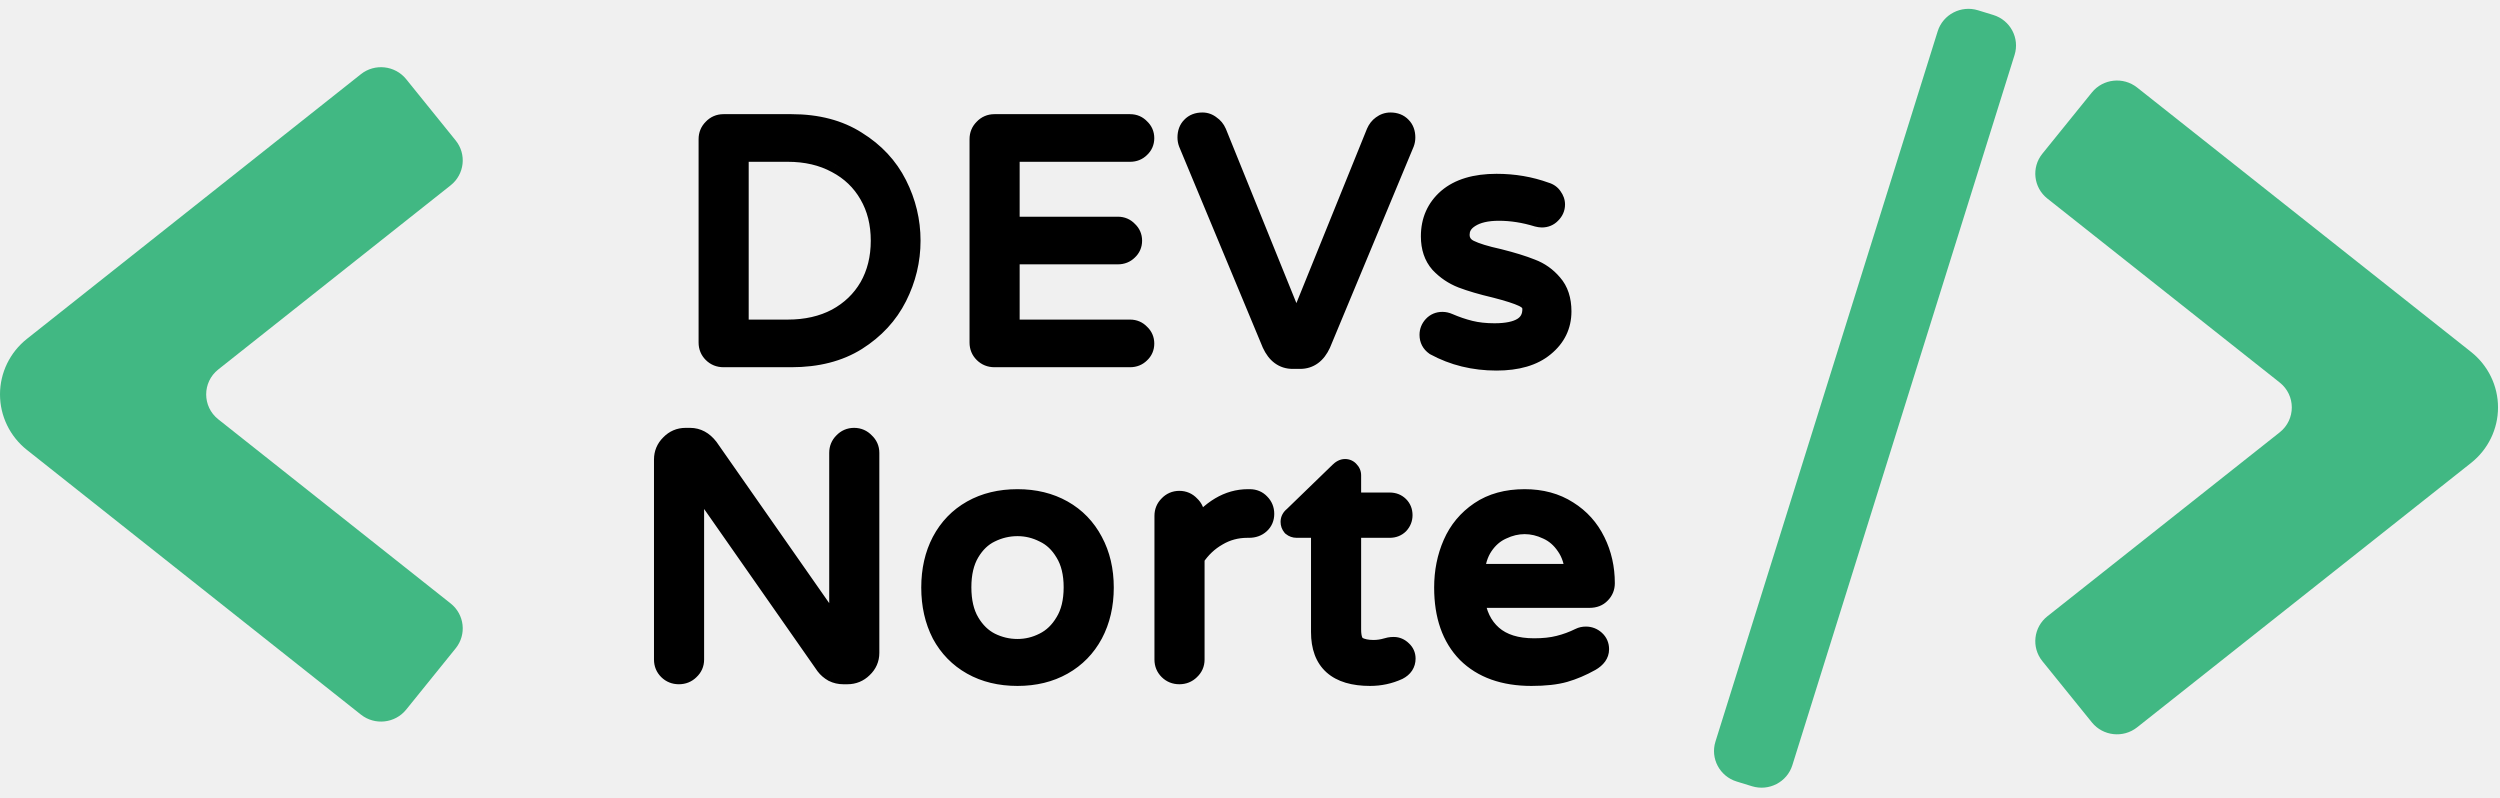
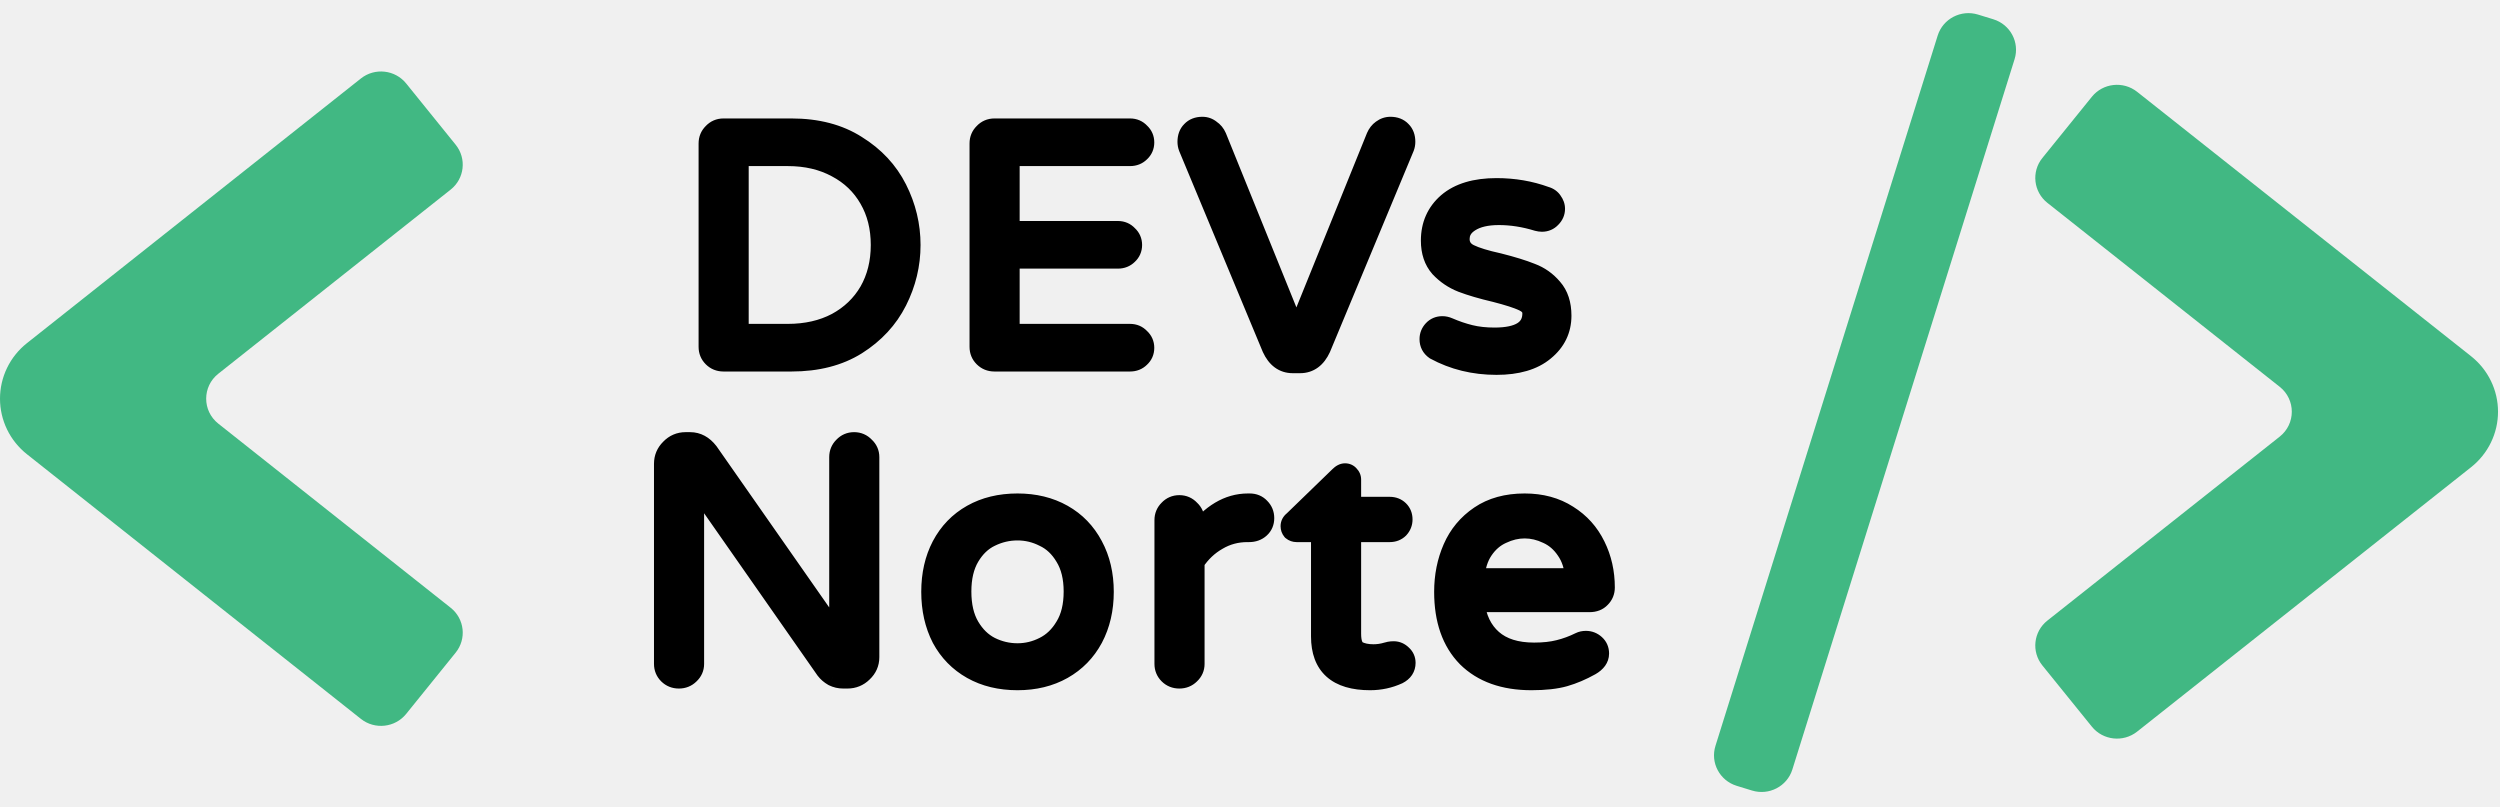
- <svg xmlns="http://www.w3.org/2000/svg" width="188" height="60" viewBox="0 0 188 60" fill="none">
+ <svg xmlns="http://www.w3.org/2000/svg" width="93" height="30" viewBox="0 0 188 60" fill="none">
  <g clip-path="url(#clip0_450_6)">
    <path d="M27.139 53.737C28.183 54.565 29.708 54.398 30.544 53.363L34.267 48.754C35.103 47.719 34.934 46.208 33.889 45.38L16.414 31.532C15.202 30.572 15.202 28.745 16.414 27.784L33.889 13.936C34.934 13.108 35.103 11.598 34.267 10.562L30.544 5.954C29.708 4.919 28.183 4.751 27.139 5.579L2.028 25.48C1.395 25.981 0.884 26.617 0.533 27.34C0.182 28.063 0 28.856 0 29.658C0 30.461 0.182 31.253 0.533 31.976C0.884 32.7 1.395 33.336 2.028 33.837L27.139 53.737Z" fill="#41B883" />
    <path d="M160.711 54.696C159.666 55.523 158.143 55.355 157.308 54.322L153.586 49.719C152.749 48.684 152.918 47.172 153.964 46.344L171.433 32.513C172.647 31.553 172.647 29.724 171.433 28.764L153.964 14.933C152.918 14.105 152.749 12.593 153.586 11.558L157.308 6.955C158.143 5.922 159.666 5.754 160.711 6.581L185.823 26.464C186.456 26.965 186.967 27.6 187.318 28.323C187.669 29.045 187.851 29.837 187.851 30.638C187.851 31.44 187.669 32.232 187.318 32.954C186.967 33.677 186.456 34.312 185.823 34.813L160.711 54.696Z" fill="#41B883" />
    <path d="M149.899 1.127L148.745 0.773C147.466 0.38 146.109 1.089 145.713 2.355L129.002 55.768C128.606 57.034 129.321 58.379 130.599 58.771L131.754 59.126C133.032 59.518 134.389 58.81 134.785 57.544L151.496 4.13C151.892 2.864 151.177 1.52 149.899 1.127Z" fill="#41B883" />
    <path d="M54.406 26.895C54.083 26.895 53.812 26.785 53.591 26.567C53.371 26.349 53.261 26.08 53.261 25.761V10.464C53.261 10.145 53.371 9.876 53.591 9.658C53.812 9.423 54.083 9.305 54.406 9.305H59.519C61.452 9.305 63.088 9.733 64.428 10.59C65.785 11.43 66.802 12.522 67.481 13.866C68.159 15.21 68.498 16.622 68.498 18.1C68.498 19.578 68.159 20.989 67.481 22.334C66.802 23.677 65.785 24.778 64.428 25.635C63.088 26.475 61.452 26.895 59.519 26.895H54.406ZM59.239 24.753C60.629 24.753 61.85 24.476 62.902 23.921C63.953 23.35 64.767 22.569 65.344 21.578C65.921 20.57 66.209 19.41 66.209 18.1C66.209 16.79 65.921 15.639 65.344 14.648C64.767 13.639 63.953 12.858 62.902 12.304C61.85 11.733 60.629 11.447 59.239 11.447H55.576V24.753H59.239ZM74.781 26.895C74.459 26.895 74.187 26.785 73.967 26.567C73.746 26.349 73.636 26.08 73.636 25.761V10.464C73.636 10.145 73.746 9.876 73.967 9.658C74.187 9.423 74.459 9.305 74.781 9.305H84.982C85.287 9.305 85.541 9.414 85.745 9.633C85.965 9.834 86.076 10.086 86.076 10.389C86.076 10.691 85.965 10.943 85.745 11.145C85.541 11.346 85.287 11.447 84.982 11.447H75.951V17.016H84.066C84.371 17.016 84.626 17.125 84.829 17.344C85.049 17.546 85.16 17.797 85.16 18.1C85.16 18.402 85.049 18.654 84.829 18.856C84.626 19.058 84.371 19.158 84.066 19.158H75.951V24.753H84.982C85.287 24.753 85.541 24.862 85.745 25.08C85.965 25.282 86.076 25.534 86.076 25.836C86.076 26.139 85.965 26.391 85.745 26.592C85.541 26.794 85.287 26.895 84.982 26.895H74.781ZM97.21 27.021C96.514 27.021 95.989 26.634 95.632 25.861L89.349 10.767C89.298 10.632 89.273 10.489 89.273 10.338C89.273 9.985 89.375 9.708 89.578 9.507C89.782 9.288 90.061 9.179 90.418 9.179C90.655 9.179 90.867 9.255 91.054 9.406C91.257 9.54 91.41 9.725 91.511 9.96L97.489 24.727L103.467 9.96C103.569 9.725 103.713 9.54 103.9 9.406C104.103 9.255 104.324 9.179 104.561 9.179C104.917 9.179 105.197 9.288 105.401 9.507C105.604 9.708 105.706 9.985 105.706 10.338C105.706 10.489 105.681 10.632 105.63 10.767L99.346 25.861C98.99 26.634 98.465 27.021 97.769 27.021H97.21ZM112.537 27.147C110.841 27.147 109.298 26.769 107.907 26.013C107.619 25.811 107.475 25.534 107.475 25.181C107.475 24.912 107.568 24.677 107.755 24.476C107.941 24.274 108.179 24.173 108.467 24.173C108.619 24.173 108.772 24.207 108.925 24.274C109.467 24.509 110.01 24.694 110.553 24.828C111.095 24.963 111.706 25.03 112.384 25.03C114.267 25.03 115.208 24.433 115.208 23.241C115.208 22.854 114.987 22.56 114.547 22.359C114.123 22.157 113.419 21.93 112.435 21.678C111.435 21.443 110.604 21.2 109.942 20.948C109.298 20.695 108.738 20.317 108.263 19.814C107.805 19.293 107.577 18.612 107.577 17.772C107.577 16.596 108 15.639 108.848 14.899C109.713 14.16 110.943 13.791 112.537 13.791C113.843 13.791 115.072 14.001 116.225 14.421C116.463 14.488 116.641 14.614 116.76 14.799C116.895 14.983 116.963 15.177 116.963 15.378C116.963 15.647 116.861 15.882 116.658 16.084C116.471 16.285 116.234 16.386 115.946 16.386C115.861 16.386 115.751 16.369 115.615 16.336C114.631 16.034 113.665 15.882 112.715 15.882C111.799 15.882 111.078 16.05 110.553 16.386C110.044 16.706 109.79 17.125 109.79 17.646C109.79 18.15 110.027 18.52 110.502 18.755C110.977 18.99 111.714 19.217 112.715 19.436C113.716 19.688 114.53 19.939 115.157 20.192C115.785 20.427 116.319 20.805 116.76 21.326C117.218 21.846 117.447 22.544 117.447 23.417C117.447 24.492 117.014 25.383 116.149 26.088C115.301 26.794 114.097 27.147 112.537 27.147Z" fill="black" />
    <path d="M53.591 26.567L54.105 26.058L53.591 26.567ZM53.591 9.658L54.105 10.167L54.115 10.158L54.124 10.148L53.591 9.658ZM64.428 10.59L64.034 11.195L64.038 11.198L64.043 11.201L64.428 10.59ZM67.481 13.866L66.831 14.188L67.481 13.866ZM67.481 22.333L66.831 22.012L67.481 22.333ZM64.428 25.635L64.817 26.243L64.819 26.242L64.428 25.635ZM62.902 23.921L63.243 24.556L63.247 24.554L63.251 24.552L62.902 23.921ZM65.344 21.577L65.974 21.937L65.975 21.935L65.976 21.932L65.344 21.577ZM65.344 14.647L64.712 15.002L64.713 15.005L64.714 15.007L65.344 14.647ZM62.902 12.304L62.552 12.935L62.556 12.937L62.56 12.939L62.902 12.304ZM55.576 11.447V10.727H54.849V11.447H55.576ZM55.576 24.753H54.849V25.473H55.576V24.753ZM54.406 26.175C54.269 26.175 54.184 26.136 54.105 26.058L53.078 27.076C53.439 27.435 53.898 27.615 54.406 27.615V26.175ZM54.105 26.058C54.026 25.98 53.987 25.896 53.987 25.761H52.534C52.534 26.264 52.716 26.718 53.078 27.076L54.105 26.058ZM53.987 25.761V10.464H52.534V25.761H53.987ZM53.987 10.464C53.987 10.329 54.026 10.245 54.105 10.167L53.078 9.149C52.716 9.507 52.534 9.961 52.534 10.464H53.987ZM54.124 10.148C54.208 10.058 54.287 10.025 54.406 10.025V8.585C53.88 8.585 53.416 8.787 53.059 9.168L54.124 10.148ZM54.406 10.025H59.519V8.585H54.406V10.025ZM59.519 10.025C61.342 10.025 62.834 10.428 64.034 11.195L64.822 9.985C63.342 9.039 61.562 8.585 59.519 8.585V10.025ZM64.043 11.201C65.293 11.975 66.216 12.969 66.831 14.188L68.131 13.544C67.389 12.075 66.277 10.886 64.813 9.98L64.043 11.201ZM66.831 14.188C67.459 15.434 67.771 16.735 67.771 18.1H69.225C69.225 16.508 68.859 14.986 68.131 13.544L66.831 14.188ZM67.771 18.1C67.771 19.465 67.459 20.766 66.831 22.012L68.131 22.655C68.859 21.213 69.225 19.692 69.225 18.1H67.771ZM66.831 22.012C66.215 23.232 65.29 24.236 64.038 25.027L64.819 26.242C66.279 25.319 67.39 24.123 68.131 22.655L66.831 22.012ZM64.04 25.026C62.839 25.779 61.344 26.175 59.519 26.175V27.615C61.559 27.615 63.338 27.17 64.817 26.243L64.04 25.026ZM59.519 26.175H54.406V27.615H59.519V26.175ZM59.239 25.473C60.728 25.473 62.07 25.175 63.243 24.556L62.56 23.285C61.63 23.776 60.53 24.033 59.239 24.033V25.473ZM63.251 24.552C64.415 23.92 65.328 23.047 65.974 21.937L64.714 21.218C64.207 22.09 63.492 22.779 62.552 23.29L63.251 24.552ZM65.976 21.932C66.623 20.803 66.936 19.518 66.936 18.1H65.482C65.482 19.302 65.218 20.336 64.712 21.223L65.976 21.932ZM66.936 18.1C66.936 16.682 66.623 15.404 65.974 14.288L64.714 15.007C65.218 15.874 65.482 16.897 65.482 18.1H66.936ZM65.976 14.293C65.33 13.163 64.414 12.286 63.243 11.668L62.56 12.939C63.492 13.431 64.204 14.116 64.712 15.002L65.976 14.293ZM63.251 11.672C62.077 11.034 60.732 10.727 59.239 10.727V12.167C60.527 12.167 61.624 12.431 62.552 12.935L63.251 11.672ZM59.239 10.727H55.576V12.167H59.239V10.727ZM54.849 11.447V24.753H56.302V11.447H54.849ZM55.576 25.473H59.239V24.033H55.576V25.473ZM73.967 26.567L74.481 26.058L73.967 26.567ZM73.967 9.658L74.481 10.167L74.49 10.158L74.499 10.148L73.967 9.658ZM85.745 9.633L85.211 10.121L85.23 10.142L85.252 10.162L85.745 9.633ZM85.745 11.145L85.252 10.616L85.241 10.625L85.231 10.636L85.745 11.145ZM75.951 11.447V10.727H75.224V11.447H75.951ZM75.951 17.016H75.224V17.736H75.951V17.016ZM84.829 17.344L84.295 17.832L84.315 17.853L84.336 17.873L84.829 17.344ZM84.829 18.856L84.336 18.327L84.325 18.337L84.315 18.347L84.829 18.856ZM75.951 19.158V18.438H75.224V19.158H75.951ZM75.951 24.753H75.224V25.473H75.951V24.753ZM85.745 25.08L85.211 25.569L85.23 25.59L85.252 25.609L85.745 25.08ZM85.745 26.592L85.252 26.063L85.241 26.073L85.231 26.083L85.745 26.592ZM74.781 26.175C74.644 26.175 74.56 26.136 74.481 26.058L73.453 27.076C73.815 27.435 74.273 27.615 74.781 27.615V26.175ZM74.481 26.058C74.401 25.98 74.363 25.896 74.363 25.761H72.909C72.909 26.264 73.091 26.718 73.453 27.076L74.481 26.058ZM74.363 25.761V10.464H72.909V25.761H74.363ZM74.363 10.464C74.363 10.329 74.401 10.245 74.481 10.167L73.453 9.149C73.091 9.507 72.909 9.961 72.909 10.464H74.363ZM74.499 10.148C74.583 10.058 74.662 10.025 74.781 10.025V8.585C74.255 8.585 73.791 8.787 73.434 9.168L74.499 10.148ZM74.781 10.025H84.982V8.585H74.781V10.025ZM84.982 10.025C85.088 10.025 85.147 10.053 85.211 10.121L86.279 9.144C85.935 8.775 85.486 8.585 84.982 8.585V10.025ZM85.252 10.162C85.32 10.224 85.349 10.283 85.349 10.389H86.802C86.802 9.889 86.61 9.444 86.238 9.104L85.252 10.162ZM85.349 10.389C85.349 10.494 85.32 10.553 85.252 10.616L86.238 11.674C86.61 11.333 86.802 10.888 86.802 10.389H85.349ZM85.231 10.636C85.172 10.693 85.107 10.727 84.982 10.727V12.167C85.467 12.167 85.91 11.999 86.259 11.654L85.231 10.636ZM84.982 10.727H75.951V12.167H84.982V10.727ZM75.224 11.447V17.016H76.678V11.447H75.224ZM75.951 17.736H84.066V16.296H75.951V17.736ZM84.066 17.736C84.172 17.736 84.232 17.764 84.295 17.832L85.363 16.855C85.019 16.486 84.57 16.296 84.066 16.296V17.736ZM84.336 17.873C84.404 17.936 84.433 17.994 84.433 18.1H85.886C85.886 17.601 85.694 17.155 85.322 16.815L84.336 17.873ZM84.433 18.1C84.433 18.205 84.404 18.264 84.336 18.327L85.322 19.385C85.694 19.044 85.886 18.599 85.886 18.1H84.433ZM84.315 18.347C84.257 18.404 84.191 18.438 84.066 18.438V19.878C84.551 19.878 84.994 19.71 85.343 19.365L84.315 18.347ZM84.066 18.438H75.951V19.878H84.066V18.438ZM75.224 19.158V24.753H76.678V19.158H75.224ZM75.951 25.473H84.982V24.033H75.951V25.473ZM84.982 25.473C85.088 25.473 85.147 25.501 85.211 25.569L86.279 24.592C85.935 24.223 85.486 24.033 84.982 24.033V25.473ZM85.252 25.609C85.32 25.672 85.349 25.731 85.349 25.836H86.802C86.802 25.337 86.61 24.892 86.238 24.551L85.252 25.609ZM85.349 25.836C85.349 25.942 85.32 26.001 85.252 26.063L86.238 27.121C86.61 26.781 86.802 26.336 86.802 25.836H85.349ZM85.231 26.083C85.172 26.141 85.107 26.175 84.982 26.175V27.615C85.467 27.615 85.91 27.447 86.259 27.101L85.231 26.083ZM84.982 26.175H74.781V27.615H84.982V26.175ZM95.632 25.861L94.96 26.136L94.966 26.148L94.971 26.16L95.632 25.861ZM89.349 10.767L88.669 11.02L88.673 11.03L88.677 11.041L89.349 10.767ZM89.578 9.507L90.092 10.016L90.102 10.006L90.112 9.995L89.578 9.507ZM91.054 9.406L90.593 9.963L90.621 9.985L90.65 10.005L91.054 9.406ZM91.511 9.96L92.186 9.692L92.183 9.684L92.179 9.677L91.511 9.96ZM97.489 24.727L96.815 24.995L97.489 26.662L98.164 24.995L97.489 24.727ZM103.467 9.96L102.799 9.677L102.796 9.684L102.793 9.692L103.467 9.96ZM103.9 9.406L104.327 9.988L104.332 9.985L104.336 9.982L103.9 9.406ZM105.401 9.507L104.867 9.995L104.876 10.006L104.887 10.016L105.401 9.507ZM105.63 10.767L106.301 11.041L106.306 11.03L106.31 11.02L105.63 10.767ZM99.346 25.861L100.008 26.16L100.013 26.148L100.018 26.136L99.346 25.861ZM97.21 26.301C97.008 26.301 96.856 26.248 96.727 26.152C96.588 26.051 96.436 25.872 96.294 25.562L94.971 26.16C95.185 26.624 95.473 27.024 95.861 27.309C96.257 27.6 96.716 27.741 97.21 27.741V26.301ZM96.304 25.587L90.021 10.492L88.677 11.041L94.96 26.136L96.304 25.587ZM90.03 10.514C90.011 10.464 90 10.408 90 10.338H88.546C88.546 10.571 88.586 10.8 88.669 11.02L90.03 10.514ZM90 10.338C90 10.128 90.056 10.052 90.092 10.016L89.064 8.998C88.694 9.365 88.546 9.843 88.546 10.338H90ZM90.112 9.995C90.152 9.952 90.223 9.899 90.418 9.899V8.459C89.9 8.459 89.411 8.625 89.044 9.018L90.112 9.995ZM90.418 9.899C90.484 9.899 90.534 9.915 90.593 9.963L91.514 8.849C91.199 8.594 90.826 8.459 90.418 8.459V9.899ZM90.65 10.005C90.73 10.057 90.794 10.13 90.843 10.244L92.179 9.677C92.025 9.321 91.784 9.023 91.457 8.807L90.65 10.005ZM90.837 10.228L96.815 24.995L98.164 24.459L92.186 9.692L90.837 10.228ZM98.164 24.995L104.142 10.228L102.793 9.692L96.815 24.459L98.164 24.995ZM104.135 10.244C104.192 10.113 104.259 10.037 104.327 9.988L103.472 8.824C103.168 9.043 102.946 9.337 102.799 9.677L104.135 10.244ZM104.336 9.982C104.423 9.917 104.493 9.899 104.561 9.899V8.459C104.155 8.459 103.784 8.592 103.464 8.83L104.336 9.982ZM104.561 9.899C104.756 9.899 104.826 9.952 104.867 9.995L105.935 9.018C105.568 8.625 105.079 8.459 104.561 8.459V9.899ZM104.887 10.016C104.923 10.052 104.979 10.128 104.979 10.338H106.433C106.433 9.843 106.285 9.365 105.915 8.998L104.887 10.016ZM104.979 10.338C104.979 10.408 104.968 10.464 104.949 10.514L106.31 11.02C106.393 10.8 106.433 10.571 106.433 10.338H104.979ZM104.958 10.492L98.674 25.587L100.018 26.136L106.301 11.041L104.958 10.492ZM98.685 25.562C98.543 25.872 98.39 26.051 98.252 26.152C98.122 26.248 97.971 26.301 97.769 26.301V27.741C98.263 27.741 98.722 27.6 99.118 27.309C99.505 27.024 99.794 26.624 100.008 26.16L98.685 25.562ZM97.769 26.301H97.21V27.741H97.769V26.301ZM107.907 26.013L107.488 26.601L107.522 26.624L107.557 26.644L107.907 26.013ZM107.755 24.475L108.29 24.962L107.755 24.475ZM108.925 24.274L108.629 24.932L108.631 24.933L108.633 24.934L108.925 24.274ZM114.547 22.359L114.232 23.008L114.237 23.01L114.242 23.012L114.547 22.359ZM112.435 21.678L112.617 20.981L112.61 20.979L112.603 20.978L112.435 21.678ZM109.942 20.947L109.675 21.617L109.678 21.618L109.681 21.619L109.942 20.947ZM108.263 19.813L107.715 20.286L107.723 20.296L107.732 20.305L108.263 19.813ZM108.848 14.899L108.374 14.354L108.371 14.357L108.368 14.359L108.848 14.899ZM116.225 14.421L115.974 15.096L116 15.106L116.026 15.113L116.225 14.421ZM116.76 14.799L116.146 15.185L116.159 15.204L116.172 15.222L116.76 14.799ZM116.658 16.084L116.144 15.575L116.133 15.586L116.122 15.597L116.658 16.084ZM115.615 16.336L115.399 17.023L115.419 17.029L115.439 17.034L115.615 16.336ZM110.553 16.386L110.942 16.994L110.944 16.993L110.947 16.991L110.553 16.386ZM112.715 19.435L112.894 18.738L112.883 18.735L112.871 18.732L112.715 19.435ZM115.157 20.191L114.884 20.859L114.892 20.862L114.9 20.865L115.157 20.191ZM116.76 21.325L116.203 21.788L116.207 21.793L116.211 21.798L116.76 21.325ZM116.149 26.088L115.687 25.532L115.684 25.535L115.682 25.537L116.149 26.088ZM112.537 26.427C110.954 26.427 109.533 26.075 108.257 25.381L107.557 26.644C109.063 27.462 110.727 27.867 112.537 27.867V26.427ZM108.326 25.424C108.233 25.359 108.202 25.302 108.202 25.181H106.748C106.748 25.765 107.005 26.263 107.488 26.601L108.326 25.424ZM108.202 25.181C108.202 25.096 108.224 25.033 108.29 24.962L107.219 23.989C106.912 24.321 106.748 24.729 106.748 25.181H108.202ZM108.29 24.962C108.332 24.916 108.372 24.893 108.467 24.893V23.453C107.985 23.453 107.55 23.631 107.219 23.989L108.29 24.962ZM108.467 24.893C108.509 24.893 108.561 24.902 108.629 24.932L109.22 23.616C108.983 23.512 108.73 23.453 108.467 23.453V24.893ZM108.633 24.934C109.211 25.184 109.792 25.382 110.376 25.527L110.729 24.13C110.228 24.006 109.723 23.834 109.216 23.614L108.633 24.934ZM110.376 25.527C110.987 25.678 111.658 25.75 112.384 25.75V24.31C111.753 24.31 111.203 24.247 110.729 24.13L110.376 25.527ZM112.384 25.75C113.38 25.75 114.251 25.596 114.893 25.189C115.592 24.747 115.935 24.06 115.935 23.241H114.481C114.481 23.614 114.353 23.822 114.11 23.976C113.812 24.165 113.271 24.31 112.384 24.31V25.75ZM115.935 23.241C115.935 22.902 115.835 22.579 115.626 22.301C115.424 22.032 115.148 21.841 114.851 21.705L114.242 23.012C114.385 23.078 114.441 23.135 114.459 23.16C114.471 23.175 114.481 23.193 114.481 23.241H115.935ZM114.861 21.709C114.369 21.476 113.606 21.235 112.617 20.981L112.253 22.375C113.231 22.626 113.876 22.838 114.232 23.008L114.861 21.709ZM112.603 20.978C111.621 20.747 110.824 20.512 110.203 20.275L109.681 21.619C110.383 21.887 111.248 22.139 112.267 22.379L112.603 20.978ZM110.209 20.278C109.666 20.065 109.196 19.748 108.795 19.322L107.732 20.305C108.28 20.887 108.93 21.326 109.675 21.617L110.209 20.278ZM108.811 19.341C108.492 18.978 108.303 18.478 108.303 17.772H106.85C106.85 18.747 107.118 19.608 107.715 20.286L108.811 19.341ZM108.303 17.772C108.303 16.791 108.646 16.035 109.328 15.44L108.368 14.359C107.355 15.242 106.85 16.401 106.85 17.772H108.303ZM109.323 15.445C110.012 14.856 111.048 14.511 112.537 14.511V13.071C110.837 13.071 109.414 13.465 108.374 14.354L109.323 15.445ZM112.537 14.511C113.763 14.511 114.907 14.707 115.974 15.096L116.476 13.745C115.238 13.294 113.923 13.071 112.537 13.071V14.511ZM116.026 15.113C116.114 15.138 116.134 15.167 116.146 15.185L117.373 14.412C117.147 14.061 116.812 13.838 116.425 13.728L116.026 15.113ZM116.172 15.222C116.23 15.301 116.236 15.349 116.236 15.378H117.69C117.69 15.005 117.561 14.666 117.347 14.375L116.172 15.222ZM116.236 15.378C116.236 15.444 116.22 15.499 116.144 15.575L117.172 16.593C117.502 16.265 117.69 15.851 117.69 15.378H116.236ZM116.122 15.597C116.08 15.643 116.04 15.666 115.946 15.666V17.106C116.427 17.106 116.863 16.928 117.194 16.57L116.122 15.597ZM115.946 15.666C115.95 15.666 115.939 15.666 115.91 15.662C115.881 15.658 115.842 15.65 115.791 15.637L115.439 17.034C115.6 17.074 115.776 17.106 115.946 17.106V15.666ZM115.83 15.648C114.783 15.326 113.743 15.162 112.715 15.162V16.602C113.586 16.602 114.48 16.741 115.399 17.023L115.83 15.648ZM112.715 15.162C111.721 15.162 110.844 15.343 110.159 15.781L110.947 16.991C111.312 16.758 111.878 16.602 112.715 16.602V15.162ZM110.164 15.778C109.481 16.207 109.063 16.839 109.063 17.646H110.516C110.516 17.412 110.607 17.204 110.942 16.994L110.164 15.778ZM109.063 17.646C109.063 18.014 109.151 18.371 109.355 18.688C109.557 19.003 109.845 19.235 110.177 19.399L110.827 18.111C110.684 18.04 110.616 17.969 110.581 17.915C110.547 17.862 110.516 17.782 110.516 17.646H109.063ZM110.177 19.399C110.734 19.675 111.543 19.917 112.559 20.139L112.871 18.732C111.886 18.517 111.219 18.305 110.827 18.111L110.177 19.399ZM112.536 20.133C113.519 20.381 114.298 20.624 114.884 20.859L115.43 19.524C114.76 19.255 113.912 18.994 112.894 18.738L112.536 20.133ZM114.9 20.865C115.408 21.055 115.84 21.36 116.203 21.788L117.316 20.863C116.797 20.25 116.161 19.798 115.414 19.518L114.9 20.865ZM116.211 21.798C116.526 22.156 116.72 22.67 116.72 23.417H118.173C118.173 22.417 117.909 21.536 117.308 20.853L116.211 21.798ZM116.72 23.417C116.72 24.269 116.39 24.959 115.687 25.532L116.611 26.644C117.637 25.807 118.173 24.715 118.173 23.417H116.72ZM115.682 25.537C115.009 26.096 113.995 26.427 112.537 26.427V27.867C114.199 27.867 115.593 27.491 116.616 26.64L115.682 25.537Z" fill="black" />
    <path d="M51.052 50.736C50.73 50.736 50.458 50.627 50.238 50.409C50.017 50.19 49.907 49.921 49.907 49.602V34.558C49.907 34.104 50.068 33.718 50.391 33.399C50.713 33.063 51.103 32.895 51.561 32.895H51.891C52.434 32.895 52.9 33.147 53.291 33.651L63.084 47.662V34.054C63.084 33.735 63.194 33.466 63.415 33.248C63.635 33.012 63.907 32.895 64.229 32.895C64.551 32.895 64.823 33.012 65.043 33.248C65.28 33.466 65.399 33.735 65.399 34.054V49.098C65.399 49.552 65.23 49.938 64.89 50.258C64.568 50.577 64.178 50.736 63.72 50.736H63.415C63.144 50.736 62.889 50.678 62.652 50.56C62.414 50.425 62.219 50.257 62.067 50.056L52.222 35.969V49.602C52.222 49.921 52.103 50.19 51.866 50.409C51.645 50.627 51.374 50.736 51.052 50.736ZM76.517 50.862C75.211 50.862 74.066 50.585 73.083 50.031C72.1 49.476 71.336 48.695 70.794 47.687C70.268 46.662 70.005 45.495 70.005 44.184C70.005 42.874 70.268 41.715 70.794 40.707C71.336 39.682 72.1 38.892 73.083 38.338C74.066 37.783 75.211 37.506 76.517 37.506C77.806 37.506 78.942 37.783 79.926 38.338C80.909 38.892 81.672 39.682 82.215 40.707C82.758 41.715 83.029 42.874 83.029 44.184C83.029 45.495 82.758 46.662 82.215 47.687C81.672 48.695 80.909 49.476 79.926 50.031C78.942 50.585 77.806 50.862 76.517 50.862ZM76.517 48.771C77.212 48.771 77.874 48.611 78.501 48.292C79.146 47.973 79.671 47.469 80.078 46.78C80.502 46.091 80.714 45.218 80.714 44.159C80.714 43.117 80.502 42.252 80.078 41.563C79.671 40.875 79.146 40.379 78.501 40.077C77.874 39.757 77.212 39.598 76.517 39.598C75.805 39.598 75.126 39.757 74.482 40.077C73.855 40.379 73.338 40.875 72.93 41.563C72.523 42.252 72.32 43.117 72.32 44.159C72.32 45.218 72.523 46.091 72.93 46.78C73.338 47.469 73.855 47.973 74.482 48.292C75.126 48.611 75.805 48.771 76.517 48.771ZM88.687 50.736C88.364 50.736 88.093 50.627 87.873 50.409C87.652 50.19 87.542 49.921 87.542 49.602V38.791C87.542 38.472 87.652 38.203 87.873 37.985C88.093 37.75 88.364 37.632 88.687 37.632C89.009 37.632 89.28 37.75 89.501 37.985C89.738 38.203 89.857 38.472 89.857 38.791V39.875C91.044 38.296 92.375 37.506 93.85 37.506H93.978C94.3 37.506 94.563 37.615 94.766 37.834C94.987 38.052 95.097 38.321 95.097 38.64C95.097 38.959 94.987 39.22 94.766 39.422C94.546 39.623 94.266 39.724 93.927 39.724H93.8C92.986 39.724 92.24 39.925 91.561 40.329C90.883 40.715 90.315 41.253 89.857 41.941V49.602C89.857 49.921 89.738 50.19 89.501 50.409C89.28 50.627 89.009 50.736 88.687 50.736ZM103.029 50.862C100.553 50.862 99.315 49.753 99.315 47.536V39.724H97.509C97.373 39.724 97.255 39.682 97.153 39.598C97.068 39.497 97.026 39.38 97.026 39.245C97.026 39.077 97.102 38.934 97.255 38.817L100.714 35.465C100.867 35.314 101.011 35.238 101.147 35.238C101.282 35.238 101.393 35.289 101.477 35.389C101.579 35.49 101.63 35.608 101.63 35.742V37.758H104.505C104.793 37.758 105.03 37.851 105.217 38.035C105.403 38.22 105.497 38.456 105.497 38.741C105.497 39.01 105.403 39.245 105.217 39.447C105.03 39.631 104.793 39.724 104.505 39.724H101.63V47.334C101.63 47.989 101.783 48.41 102.088 48.594C102.41 48.762 102.809 48.846 103.283 48.846C103.623 48.846 103.962 48.796 104.301 48.695C104.369 48.678 104.437 48.661 104.505 48.645C104.589 48.628 104.691 48.619 104.81 48.619C105.047 48.619 105.259 48.712 105.446 48.897C105.632 49.065 105.726 49.275 105.726 49.527C105.726 49.913 105.531 50.207 105.14 50.409C104.479 50.711 103.775 50.862 103.029 50.862ZM115.163 50.862C113.094 50.862 111.475 50.283 110.304 49.123C109.151 47.947 108.575 46.301 108.575 44.184C108.575 42.992 108.795 41.891 109.236 40.883C109.677 39.875 110.355 39.06 111.271 38.439C112.187 37.817 113.315 37.506 114.654 37.506C115.909 37.506 116.995 37.8 117.91 38.388C118.826 38.959 119.521 39.732 119.996 40.707C120.471 41.664 120.709 42.714 120.709 43.857C120.709 44.176 120.598 44.445 120.378 44.663C120.174 44.881 119.895 44.991 119.538 44.991H110.915C111.051 46.167 111.492 47.082 112.238 47.737C112.984 48.393 114.027 48.72 115.367 48.72C116.079 48.72 116.698 48.653 117.224 48.519C117.766 48.384 118.292 48.191 118.801 47.939C118.936 47.872 119.089 47.838 119.259 47.838C119.53 47.838 119.767 47.931 119.971 48.115C120.174 48.3 120.276 48.535 120.276 48.821C120.276 49.191 120.056 49.502 119.615 49.754C118.953 50.123 118.3 50.4 117.656 50.585C117.012 50.77 116.181 50.862 115.163 50.862ZM118.419 43.126C118.368 42.303 118.148 41.614 117.758 41.059C117.385 40.505 116.918 40.102 116.359 39.85C115.799 39.581 115.231 39.447 114.654 39.447C114.078 39.447 113.51 39.581 112.95 39.85C112.39 40.102 111.924 40.505 111.551 41.059C111.178 41.614 110.966 42.303 110.915 43.126H118.419Z" fill="black" />
    <path d="M50.238 50.409L50.752 49.9L50.238 50.409ZM50.391 33.399L50.904 33.908L50.911 33.901L50.917 33.895L50.391 33.399ZM53.291 33.651L53.888 33.241L53.878 33.226L53.867 33.213L53.291 33.651ZM63.084 47.662L62.487 48.072L63.811 49.966V47.662H63.084ZM63.415 33.247L63.929 33.757L63.938 33.747L63.947 33.737L63.415 33.247ZM65.043 33.247L64.51 33.737L64.529 33.757L64.548 33.775L65.043 33.247ZM64.89 50.257L64.39 49.735L64.383 49.742L64.376 49.748L64.89 50.257ZM62.652 50.56L62.291 51.185L62.309 51.195L62.327 51.204L62.652 50.56ZM62.067 50.056L61.469 50.466L61.477 50.477L61.485 50.488L62.067 50.056ZM52.222 35.969L52.82 35.559L51.495 33.664V35.969H52.222ZM51.866 50.409L51.371 49.881L51.362 49.89L51.352 49.9L51.866 50.409ZM51.052 50.016C50.915 50.016 50.831 49.978 50.752 49.9L49.724 50.918C50.086 51.276 50.544 51.456 51.052 51.456V50.016ZM50.752 49.9C50.673 49.821 50.634 49.738 50.634 49.602H49.18C49.18 50.105 49.362 50.559 49.724 50.918L50.752 49.9ZM50.634 49.602V34.558H49.18V49.602H50.634ZM50.634 34.558C50.634 34.294 50.719 34.091 50.904 33.908L49.877 32.89C49.417 33.344 49.18 33.914 49.18 34.558H50.634ZM50.917 33.895C51.106 33.698 51.307 33.615 51.561 33.615V32.175C50.899 32.175 50.32 32.427 49.864 32.903L50.917 33.895ZM51.561 33.615H51.891V32.175H51.561V33.615ZM51.891 33.615C52.166 33.615 52.433 33.726 52.714 34.089L53.867 33.213C53.368 32.567 52.703 32.175 51.891 32.175V33.615ZM52.693 34.06L62.487 48.072L63.682 47.252L53.888 33.241L52.693 34.06ZM63.811 47.662V34.054H62.357V47.662H63.811ZM63.811 34.054C63.811 33.919 63.85 33.835 63.929 33.757L62.901 32.738C62.539 33.097 62.357 33.551 62.357 34.054H63.811ZM63.947 33.737C64.031 33.648 64.11 33.615 64.229 33.615V32.175C63.703 32.175 63.239 32.377 62.882 32.758L63.947 33.737ZM64.229 33.615C64.348 33.615 64.427 33.648 64.51 33.737L65.575 32.758C65.218 32.377 64.754 32.175 64.229 32.175V33.615ZM64.548 33.775C64.639 33.858 64.672 33.936 64.672 34.054H66.126C66.126 33.533 65.922 33.074 65.537 32.72L64.548 33.775ZM64.672 34.054V49.098H66.126V34.054H64.672ZM64.672 49.098C64.672 49.35 64.588 49.549 64.39 49.735L65.391 50.779C65.871 50.328 66.126 49.754 66.126 49.098H64.672ZM64.376 49.748C64.191 49.932 63.986 50.016 63.72 50.016V51.456C64.37 51.456 64.945 51.221 65.404 50.767L64.376 49.748ZM63.72 50.016H63.415V51.456H63.72V50.016ZM63.415 50.016C63.254 50.016 63.111 49.982 62.977 49.916L62.327 51.204C62.667 51.373 63.033 51.456 63.415 51.456V50.016ZM63.012 49.935C62.855 49.845 62.737 49.741 62.648 49.624L61.485 50.488C61.702 50.774 61.974 51.005 62.291 51.185L63.012 49.935ZM62.664 49.646L52.82 35.559L51.624 36.379L61.469 50.466L62.664 49.646ZM51.495 35.969V49.602H52.949V35.969H51.495ZM51.495 49.602C51.495 49.72 51.462 49.798 51.371 49.881L52.36 50.936C52.745 50.582 52.949 50.123 52.949 49.602H51.495ZM51.352 49.9C51.273 49.978 51.189 50.016 51.052 50.016V51.456C51.56 51.456 52.018 51.276 52.38 50.918L51.352 49.9ZM73.083 50.031L73.442 49.405L73.083 50.031ZM70.794 47.687L70.146 48.013L70.149 48.02L70.152 48.026L70.794 47.687ZM70.794 40.707L70.15 40.372L70.149 40.374L70.148 40.376L70.794 40.707ZM73.083 38.338L73.442 38.964L73.083 38.338ZM79.926 38.338L79.566 38.964L79.926 38.338ZM82.215 40.707L81.572 41.041L81.573 41.043L81.574 41.045L82.215 40.707ZM82.215 47.687L82.856 48.026L82.858 48.024L82.859 48.022L82.215 47.687ZM79.926 50.031L79.566 49.405L79.926 50.031ZM78.501 48.292L78.176 47.648L78.173 47.65L78.169 47.651L78.501 48.292ZM80.078 46.78L79.458 46.405L79.454 46.41L79.451 46.416L80.078 46.78ZM80.078 41.563L79.451 41.927L79.454 41.933L79.458 41.938L80.078 41.563ZM78.501 40.077L78.169 40.717L78.18 40.722L78.19 40.727L78.501 40.077ZM74.482 40.077L74.8 40.724L74.803 40.722L74.807 40.721L74.482 40.077ZM72.93 41.563L72.303 41.2L72.93 41.563ZM72.93 46.78L72.303 47.144L72.93 46.78ZM74.482 48.292L74.15 48.932L74.153 48.934L74.157 48.936L74.482 48.292ZM76.517 50.142C75.318 50.142 74.3 49.889 73.442 49.405L72.724 50.657C73.833 51.282 75.105 51.582 76.517 51.582V50.142ZM73.442 49.405C72.581 48.919 71.914 48.239 71.435 47.348L70.152 48.026C70.758 49.151 71.618 50.033 72.724 50.657L73.442 49.405ZM71.442 47.361C70.974 46.45 70.732 45.397 70.732 44.184H69.278C69.278 45.592 69.561 46.874 70.146 48.013L71.442 47.361ZM70.732 44.184C70.732 42.971 70.975 41.928 71.439 41.037L70.148 40.376C69.561 41.501 69.278 42.777 69.278 44.184H70.732ZM71.437 41.041C71.917 40.134 72.584 39.448 73.442 38.964L72.724 37.712C71.615 38.337 70.755 39.229 70.15 40.372L71.437 41.041ZM73.442 38.964C74.3 38.48 75.318 38.226 76.517 38.226V36.786C75.105 36.786 73.833 37.087 72.724 37.712L73.442 38.964ZM76.517 38.226C77.698 38.226 78.707 38.479 79.566 38.964L80.285 37.712C79.178 37.088 77.914 36.786 76.517 36.786V38.226ZM79.566 38.964C80.425 39.448 81.091 40.134 81.572 41.041L82.859 40.372C82.254 39.229 81.394 38.337 80.285 37.712L79.566 38.964ZM81.574 41.045C82.053 41.935 82.302 42.974 82.302 44.184H83.756C83.756 42.773 83.463 41.495 82.856 40.368L81.574 41.045ZM82.302 44.184C82.302 45.394 82.053 46.444 81.572 47.352L82.859 48.022C83.463 46.881 83.756 45.596 83.756 44.184H82.302ZM81.574 47.348C81.095 48.239 80.428 48.919 79.566 49.405L80.285 50.657C81.391 50.033 82.251 49.151 82.856 48.026L81.574 47.348ZM79.566 49.405C78.707 49.889 77.698 50.142 76.517 50.142V51.582C77.914 51.582 79.178 51.281 80.285 50.657L79.566 49.405ZM76.517 49.491C77.329 49.491 78.105 49.303 78.833 48.932L78.169 47.651C77.643 47.919 77.095 48.051 76.517 48.051V49.491ZM78.826 48.936C79.611 48.547 80.236 47.938 80.706 47.144L79.451 46.416C79.107 46.999 78.68 47.398 78.176 47.648L78.826 48.936ZM80.699 47.155C81.211 46.323 81.441 45.309 81.441 44.159H79.987C79.987 45.126 79.794 45.859 79.458 46.405L80.699 47.155ZM81.441 44.159C81.441 43.023 81.21 42.019 80.699 41.188L79.458 41.938C79.795 42.486 79.987 43.212 79.987 44.159H81.441ZM80.706 41.2C80.235 40.403 79.606 39.798 78.812 39.426L78.19 40.727C78.686 40.96 79.108 41.346 79.451 41.927L80.706 41.2ZM78.833 39.436C78.105 39.066 77.329 38.878 76.517 38.878V40.318C77.095 40.318 77.643 40.449 78.169 40.717L78.833 39.436ZM76.517 38.878C75.691 38.878 74.901 39.064 74.157 39.433L74.807 40.721C75.352 40.451 75.919 40.318 76.517 40.318V38.878ZM74.164 39.429C73.388 39.803 72.771 40.408 72.303 41.2L73.558 41.927C73.904 41.342 74.321 40.955 74.8 40.724L74.164 39.429ZM72.303 41.2C71.814 42.028 71.593 43.028 71.593 44.159H73.047C73.047 43.207 73.233 42.477 73.558 41.927L72.303 41.2ZM71.593 44.159C71.593 45.305 71.813 46.314 72.303 47.144L73.558 46.416C73.234 45.868 73.047 45.13 73.047 44.159H71.593ZM72.303 47.144C72.77 47.933 73.383 48.542 74.15 48.932L74.814 47.651C74.326 47.403 73.905 47.004 73.558 46.416L72.303 47.144ZM74.157 48.936C74.901 49.304 75.691 49.491 76.517 49.491V48.051C75.919 48.051 75.352 47.918 74.807 47.648L74.157 48.936ZM87.873 50.409L88.387 49.9L87.873 50.409ZM87.873 37.985L88.387 38.494L88.396 38.485L88.405 38.475L87.873 37.985ZM89.501 37.985L88.968 38.475L88.986 38.495L89.006 38.513L89.501 37.985ZM89.857 39.875H89.13V42.047L90.44 40.305L89.857 39.875ZM94.766 37.834L94.232 38.322L94.242 38.333L94.252 38.343L94.766 37.834ZM94.766 39.421L94.273 38.892L94.766 39.421ZM91.561 40.329L91.924 40.953L91.929 40.95L91.935 40.946L91.561 40.329ZM89.857 41.941L89.25 41.545L89.13 41.726V41.941H89.857ZM89.501 50.409L89.006 49.881L88.996 49.89L88.987 49.9L89.501 50.409ZM88.687 50.016C88.55 50.016 88.466 49.978 88.387 49.9L87.359 50.918C87.72 51.276 88.179 51.456 88.687 51.456V50.016ZM88.387 49.9C88.307 49.821 88.269 49.738 88.269 49.602H86.815C86.815 50.105 86.997 50.559 87.359 50.918L88.387 49.9ZM88.269 49.602V38.791H86.815V49.602H88.269ZM88.269 38.791C88.269 38.656 88.307 38.572 88.387 38.494L87.359 37.476C86.997 37.834 86.815 38.288 86.815 38.791H88.269ZM88.405 38.475C88.489 38.386 88.568 38.352 88.687 38.352V36.912C88.161 36.912 87.697 37.114 87.34 37.495L88.405 38.475ZM88.687 38.352C88.805 38.352 88.884 38.386 88.968 38.475L90.033 37.495C89.676 37.114 89.212 36.912 88.687 36.912V38.352ZM89.006 38.513C89.096 38.596 89.13 38.674 89.13 38.791H90.584C90.584 38.271 90.38 37.811 89.995 37.458L89.006 38.513ZM89.13 38.791V39.875H90.584V38.791H89.13ZM90.44 40.305C91.541 38.84 92.679 38.226 93.85 38.226V36.786C92.071 36.786 90.547 37.752 89.274 39.445L90.44 40.305ZM93.85 38.226H93.978V36.786H93.85V38.226ZM93.978 38.226C94.114 38.226 94.177 38.263 94.232 38.322L95.3 37.345C94.948 36.968 94.486 36.786 93.978 36.786V38.226ZM94.252 38.343C94.332 38.421 94.37 38.505 94.37 38.64H95.824C95.824 38.137 95.642 37.683 95.28 37.325L94.252 38.343ZM94.37 38.64C94.37 38.775 94.333 38.838 94.273 38.892L95.259 39.95C95.641 39.602 95.824 39.144 95.824 38.64H94.37ZM94.273 38.892C94.205 38.955 94.109 39.004 93.927 39.004V40.444C94.423 40.444 94.887 40.291 95.259 39.95L94.273 38.892ZM93.927 39.004H93.8V40.444H93.927V39.004ZM93.8 39.004C92.858 39.004 91.982 39.239 91.187 39.711L91.935 40.946C92.497 40.612 93.113 40.444 93.8 40.444V39.004ZM91.199 39.704C90.416 40.151 89.766 40.769 89.25 41.545L90.464 42.337C90.863 41.736 91.35 41.279 91.924 40.953L91.199 39.704ZM89.13 41.941V49.602H90.584V41.941H89.13ZM89.13 49.602C89.13 49.72 89.096 49.798 89.006 49.881L89.995 50.936C90.38 50.582 90.584 50.123 90.584 49.602H89.13ZM88.987 49.9C88.907 49.978 88.823 50.016 88.687 50.016V51.456C89.194 51.456 89.653 51.276 90.015 50.918L88.987 49.9ZM99.315 39.724H100.042V39.004H99.315V39.724ZM97.153 39.598L96.594 40.059L96.637 40.109L96.688 40.151L97.153 39.598ZM97.255 38.817L97.701 39.385L97.733 39.36L97.763 39.331L97.255 38.817ZM100.714 35.465L101.222 35.98L101.225 35.977L101.228 35.974L100.714 35.465ZM101.477 35.389L100.919 35.85L100.94 35.875L100.963 35.898L101.477 35.389ZM101.63 37.758H100.903V38.478H101.63V37.758ZM105.217 38.035L104.703 38.544L105.217 38.035ZM105.217 39.447L105.731 39.956L105.742 39.945L105.752 39.933L105.217 39.447ZM101.63 39.724V39.004H100.903V39.724H101.63ZM102.088 48.594L101.709 49.209L101.729 49.221L101.749 49.231L102.088 48.594ZM104.301 48.695L104.125 47.997L104.108 48.001L104.092 48.005L104.301 48.695ZM104.505 48.645L104.362 47.938L104.345 47.942L104.328 47.946L104.505 48.645ZM105.446 48.897L104.932 49.406L104.944 49.418L104.957 49.429L105.446 48.897ZM105.14 50.409L105.445 51.062L105.461 51.055L105.476 51.047L105.14 50.409ZM103.029 50.142C101.886 50.142 101.164 49.885 100.731 49.497C100.311 49.121 100.042 48.514 100.042 47.536H98.588C98.588 48.775 98.938 49.832 99.756 50.565C100.561 51.285 101.696 51.582 103.029 51.582V50.142ZM100.042 47.536V39.724H98.588V47.536H100.042ZM99.315 39.004H97.509V40.444H99.315V39.004ZM97.509 39.004C97.518 39.004 97.538 39.005 97.563 39.014C97.588 39.023 97.607 39.035 97.618 39.045L96.688 40.151C96.923 40.346 97.208 40.444 97.509 40.444V39.004ZM97.711 39.137C97.721 39.148 97.733 39.167 97.742 39.192C97.751 39.217 97.752 39.236 97.752 39.245H96.299C96.299 39.543 96.398 39.825 96.594 40.059L97.711 39.137ZM97.752 39.245C97.752 39.274 97.745 39.312 97.725 39.349C97.707 39.383 97.691 39.393 97.701 39.385L96.808 38.248C96.507 38.481 96.299 38.822 96.299 39.245H97.752ZM97.763 39.331L101.222 35.98L100.206 34.95L96.746 38.302L97.763 39.331ZM101.228 35.974C101.269 35.934 101.285 35.926 101.277 35.931C101.265 35.937 101.219 35.958 101.147 35.958V34.518C100.731 34.518 100.411 34.747 100.2 34.956L101.228 35.974ZM101.147 35.958C101.122 35.958 101.077 35.953 101.027 35.93C100.975 35.906 100.939 35.874 100.919 35.85L102.036 34.929C101.809 34.659 101.492 34.518 101.147 34.518V35.958ZM100.963 35.898C100.956 35.892 100.939 35.871 100.924 35.837C100.909 35.801 100.903 35.767 100.903 35.742H102.357C102.357 35.404 102.22 35.107 101.991 34.88L100.963 35.898ZM100.903 35.742V37.758H102.357V35.742H100.903ZM101.63 38.478H104.505V37.038H101.63V38.478ZM104.505 38.478C104.62 38.478 104.666 38.508 104.703 38.544L105.731 37.526C105.394 37.193 104.966 37.038 104.505 37.038V38.478ZM104.703 38.544C104.74 38.581 104.77 38.627 104.77 38.741H106.223C106.223 38.284 106.067 37.859 105.731 37.526L104.703 38.544ZM104.77 38.741C104.77 38.826 104.747 38.889 104.681 38.96L105.752 39.933C106.059 39.601 106.223 39.193 106.223 38.741H104.77ZM104.703 38.938C104.666 38.974 104.62 39.004 104.505 39.004V40.444C104.966 40.444 105.394 40.289 105.731 39.956L104.703 38.938ZM104.505 39.004H101.63V40.444H104.505V39.004ZM100.903 39.724V47.334H102.357V39.724H100.903ZM100.903 47.334C100.903 48.032 101.054 48.812 101.709 49.209L102.467 47.98C102.489 47.993 102.463 47.993 102.428 47.897C102.39 47.792 102.357 47.614 102.357 47.334H100.903ZM101.749 49.231C102.203 49.468 102.725 49.566 103.283 49.566V48.126C102.892 48.126 102.617 48.057 102.426 47.957L101.749 49.231ZM103.283 49.566C103.696 49.566 104.106 49.505 104.51 49.385L104.092 48.005C103.818 48.087 103.549 48.126 103.283 48.126V49.566ZM104.477 49.393C104.545 49.377 104.613 49.36 104.681 49.343L104.328 47.946C104.26 47.963 104.192 47.98 104.125 47.997L104.477 49.393ZM104.647 49.351C104.671 49.346 104.723 49.339 104.81 49.339V47.899C104.659 47.899 104.507 47.91 104.362 47.938L104.647 49.351ZM104.81 49.339C104.832 49.339 104.865 49.339 104.932 49.406L105.96 48.388C105.653 48.084 105.262 47.899 104.81 47.899V49.339ZM104.957 49.429C104.982 49.452 104.988 49.465 104.99 49.47C104.992 49.475 104.999 49.491 104.999 49.527H106.452C106.452 49.074 106.274 48.67 105.935 48.364L104.957 49.429ZM104.999 49.527C104.999 49.594 104.984 49.623 104.972 49.642C104.957 49.664 104.915 49.713 104.804 49.77L105.476 51.047C105.756 50.903 106.007 50.704 106.187 50.432C106.369 50.156 106.452 49.846 106.452 49.527H104.999ZM104.836 49.755C104.272 50.013 103.673 50.142 103.029 50.142V51.582C103.878 51.582 104.686 51.409 105.445 51.062L104.836 49.755ZM110.304 49.123L109.783 49.625L109.787 49.629L109.79 49.633L110.304 49.123ZM111.271 38.439L111.682 39.033L111.271 38.439ZM117.91 38.388L117.515 38.992L117.519 38.995L117.523 38.998L117.91 38.388ZM119.996 40.707L119.342 41.02L119.343 41.022L119.344 41.024L119.996 40.707ZM120.378 44.663L119.864 44.154L119.854 44.164L119.844 44.175L120.378 44.663ZM110.915 44.991V44.271H110.1L110.193 45.072L110.915 44.991ZM112.238 47.737L111.756 48.276L112.238 47.737ZM117.224 48.519L117.047 47.82L117.045 47.821L117.042 47.821L117.224 48.519ZM118.801 47.939L118.476 47.295L118.801 47.939ZM119.971 48.115L120.462 47.585L119.971 48.115ZM119.615 49.753L119.972 50.38L119.975 50.379L119.978 50.377L119.615 49.753ZM117.656 50.585L117.858 51.277L117.656 50.585ZM118.419 43.126V43.846H119.192L119.145 43.082L118.419 43.126ZM117.758 41.059L117.153 41.459L117.157 41.465L117.161 41.471L117.758 41.059ZM116.359 39.85L116.042 40.498L116.05 40.502L116.058 40.505L116.359 39.85ZM112.95 39.85L113.251 40.505L113.259 40.502L113.267 40.498L112.95 39.85ZM111.551 41.059L112.156 41.459L111.551 41.059ZM110.915 43.126L110.189 43.082L110.142 43.846H110.915V43.126ZM115.163 50.142C113.236 50.142 111.82 49.606 110.818 48.614L109.79 49.633C111.129 50.959 112.952 51.582 115.163 51.582V50.142ZM110.826 48.622C109.839 47.616 109.301 46.17 109.301 44.184H107.848C107.848 46.432 108.463 48.279 109.783 49.625L110.826 48.622ZM109.301 44.184C109.301 43.081 109.505 42.079 109.903 41.169L108.569 40.597C108.085 41.703 107.848 42.901 107.848 44.184H109.301ZM109.903 41.169C110.289 40.286 110.879 39.578 111.682 39.033L110.86 37.845C109.831 38.543 109.064 39.464 108.569 40.597L109.903 41.169ZM111.682 39.033C112.453 38.509 113.43 38.226 114.654 38.226V36.786C113.199 36.786 111.92 37.125 110.86 37.845L111.682 39.033ZM114.654 38.226C115.79 38.226 116.734 38.491 117.515 38.992L118.306 37.784C117.255 37.109 116.028 36.786 114.654 36.786V38.226ZM117.523 38.998C118.322 39.496 118.926 40.166 119.342 41.02L120.651 40.394C120.117 39.299 119.33 38.423 118.298 37.779L117.523 38.998ZM119.344 41.024C119.766 41.876 119.982 42.816 119.982 43.857H121.435C121.435 42.612 121.176 41.453 120.649 40.389L119.344 41.024ZM119.982 43.857C119.982 43.992 119.943 44.075 119.864 44.154L120.892 45.172C121.253 44.814 121.435 44.36 121.435 43.857H119.982ZM119.844 44.175C119.803 44.218 119.733 44.271 119.538 44.271V45.711C120.056 45.711 120.545 45.545 120.912 45.151L119.844 44.175ZM119.538 44.271H110.915V45.711H119.538V44.271ZM110.193 45.072C110.344 46.388 110.85 47.481 111.756 48.276L112.72 47.199C112.133 46.684 111.757 45.945 111.637 44.909L110.193 45.072ZM111.756 48.276C112.675 49.083 113.911 49.44 115.367 49.44V48C114.143 48 113.293 47.702 112.72 47.199L111.756 48.276ZM115.367 49.44C116.122 49.44 116.805 49.369 117.405 49.216L117.042 47.821C116.591 47.937 116.035 48 115.367 48V49.44ZM117.4 49.217C117.995 49.07 118.57 48.858 119.126 48.583L118.476 47.295C118.013 47.524 117.538 47.699 117.047 47.82L117.4 49.217ZM119.126 48.583C119.149 48.571 119.188 48.558 119.259 48.558V47.118C118.989 47.118 118.723 47.172 118.476 47.295L119.126 48.583ZM119.259 48.558C119.345 48.558 119.408 48.581 119.48 48.646L120.462 47.585C120.127 47.281 119.715 47.118 119.259 47.118V48.558ZM119.48 48.646C119.526 48.688 119.549 48.727 119.549 48.821H121.003C121.003 48.344 120.823 47.913 120.462 47.585L119.48 48.646ZM119.549 48.821C119.549 48.843 119.56 48.953 119.251 49.13L119.978 50.377C120.551 50.049 121.003 49.539 121.003 48.821H119.549ZM119.258 49.126C118.639 49.472 118.038 49.726 117.454 49.893L117.858 51.277C118.563 51.074 119.268 50.774 119.972 50.38L119.258 49.126ZM117.454 49.893C116.9 50.053 116.144 50.142 115.163 50.142V51.582C116.217 51.582 117.123 51.487 117.858 51.277L117.454 49.893ZM119.145 43.082C119.087 42.156 118.836 41.332 118.354 40.648L117.161 41.471C117.46 41.895 117.649 42.45 117.694 43.17L119.145 43.082ZM118.362 40.66C117.921 40.005 117.354 39.507 116.659 39.194L116.058 40.505C116.482 40.697 116.848 41.005 117.153 41.459L118.362 40.66ZM116.676 39.202C116.025 38.89 115.349 38.727 114.654 38.727V40.167C115.112 40.167 115.573 40.273 116.042 40.498L116.676 39.202ZM114.654 38.727C113.959 38.727 113.283 38.89 112.633 39.202L113.267 40.498C113.736 40.273 114.196 40.167 114.654 40.167V38.727ZM112.649 39.194C111.954 39.507 111.387 40.005 110.946 40.66L112.156 41.459C112.461 41.005 112.826 40.697 113.251 40.505L112.649 39.194ZM110.946 40.66C110.487 41.343 110.246 42.162 110.189 43.082L111.64 43.17C111.685 42.444 111.869 41.885 112.156 41.459L110.946 40.66ZM110.915 43.846H118.419V42.406H110.915V43.846Z" fill="black" />
  </g>
  <defs>
    <clipPath id="clip0_450_6">
      <rect width="188" height="60" fill="white" />
    </clipPath>
  </defs>
</svg>
